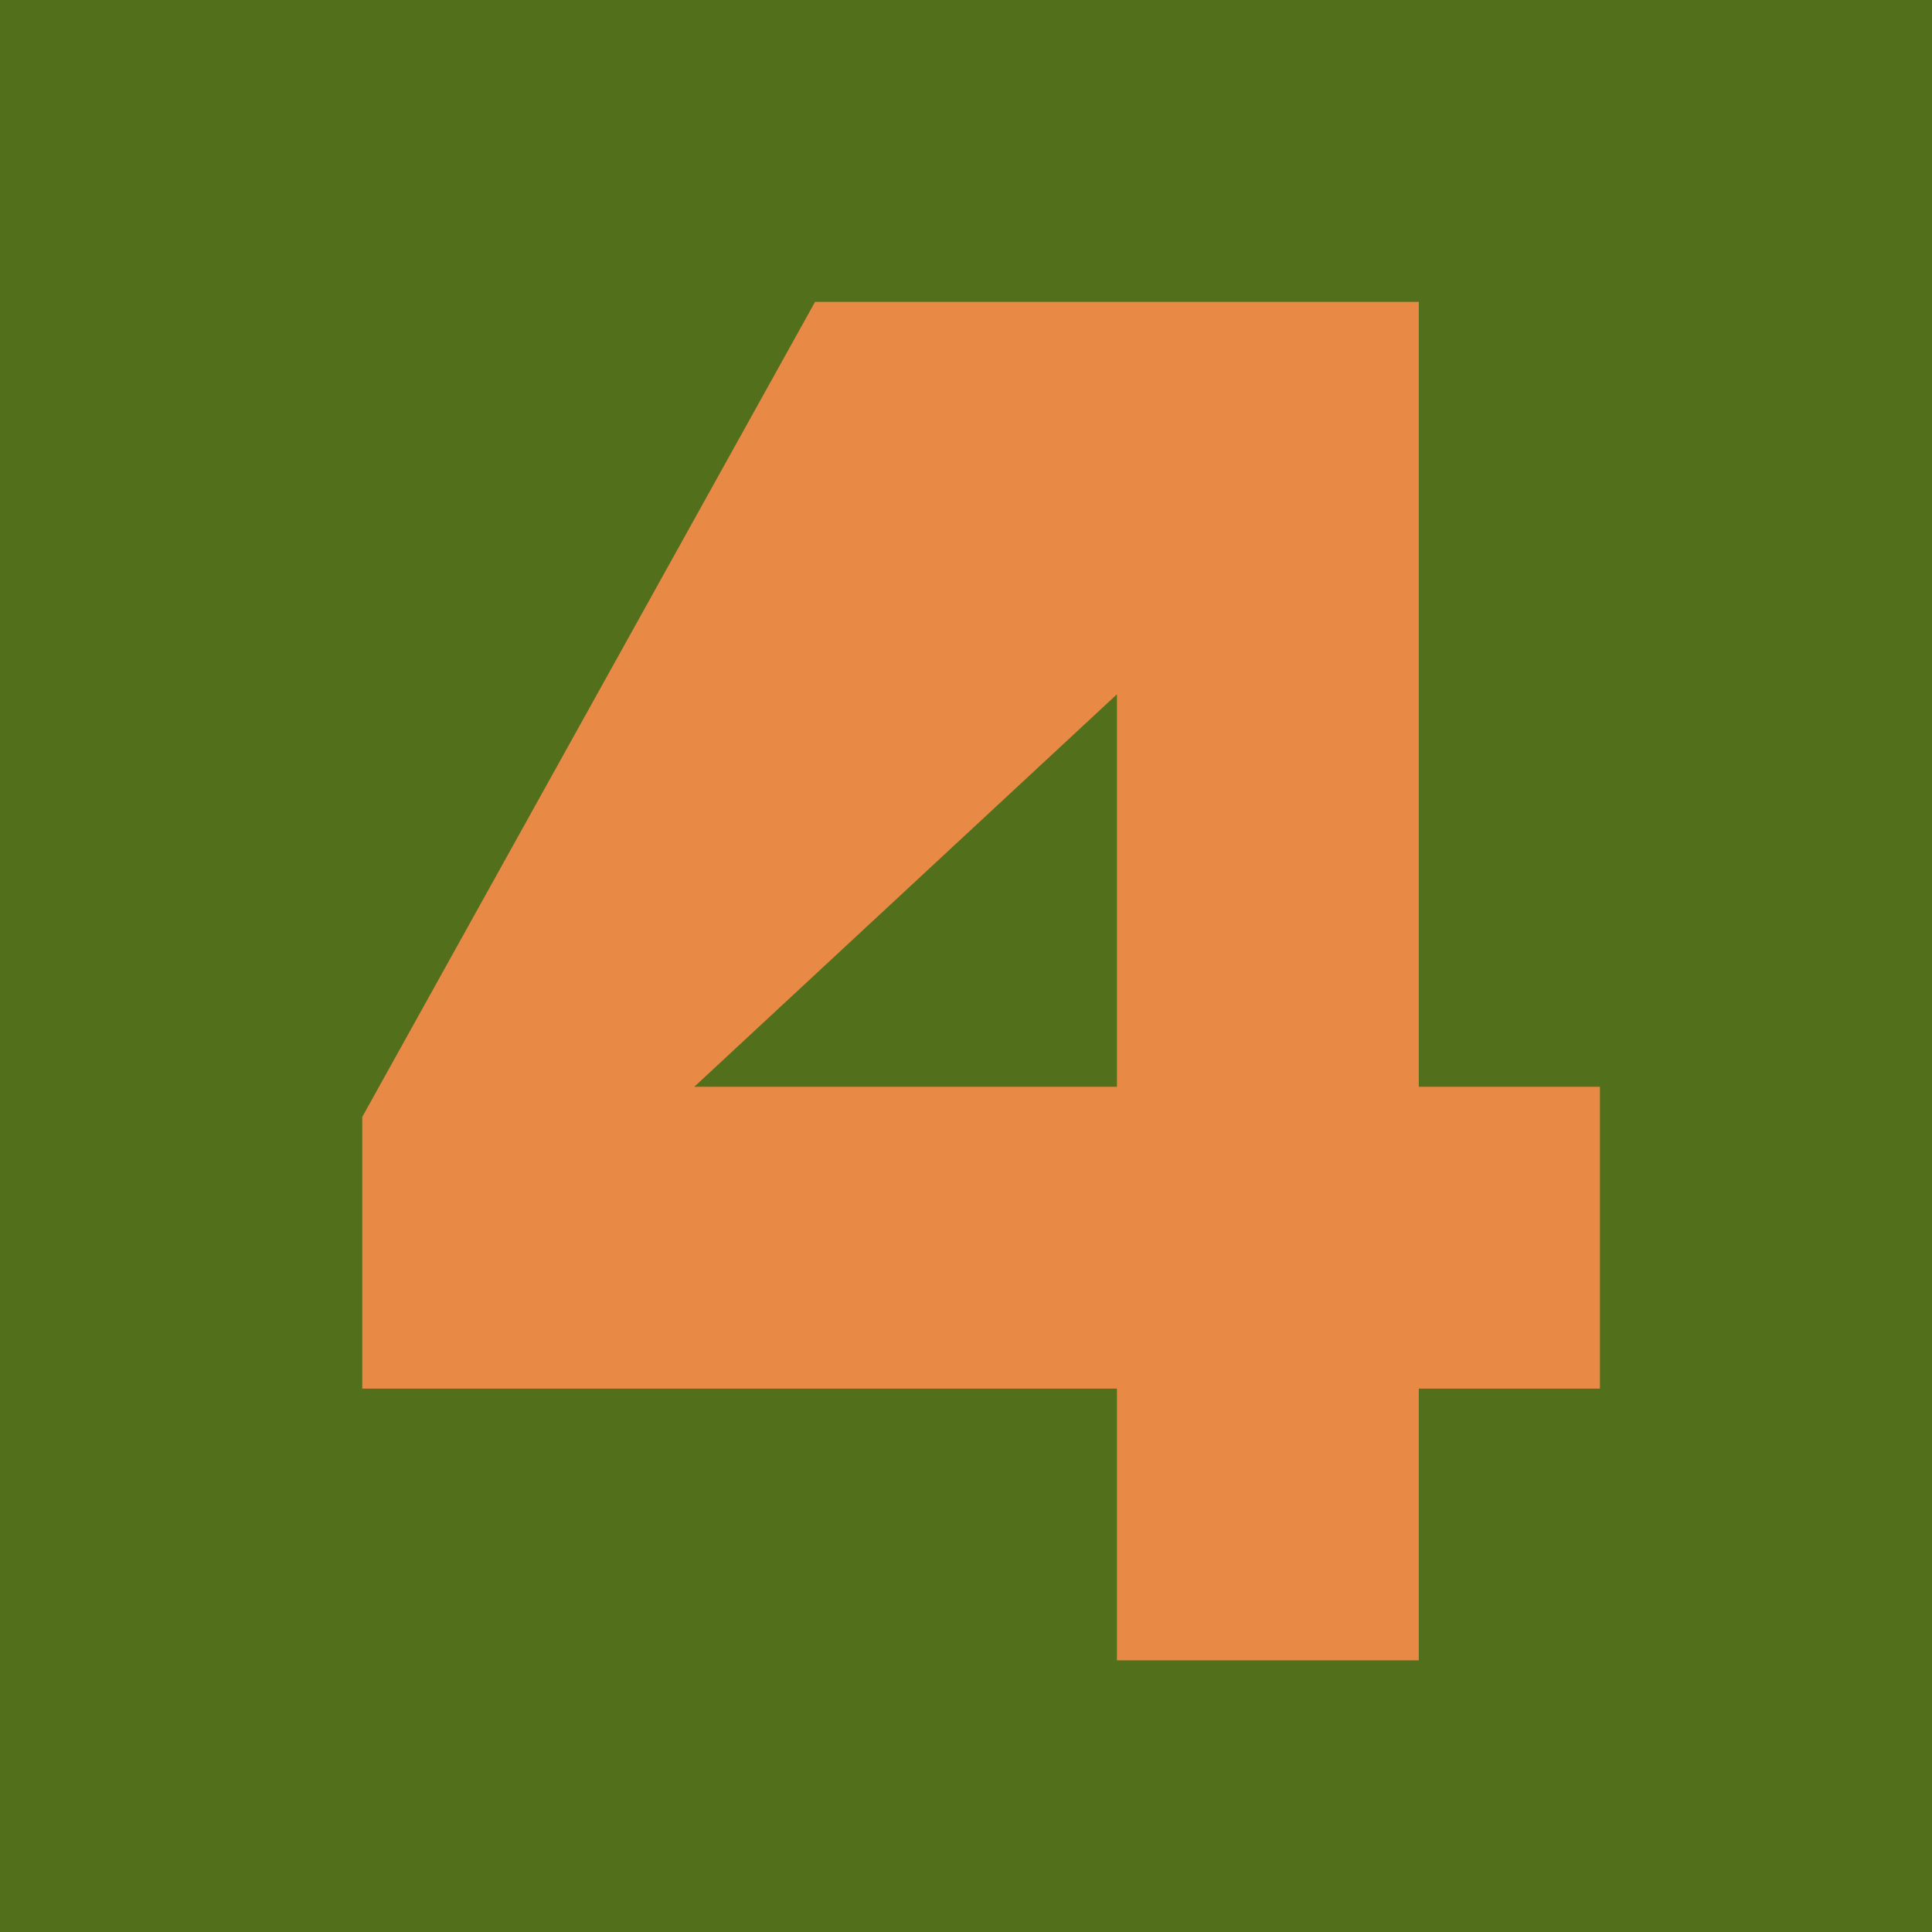
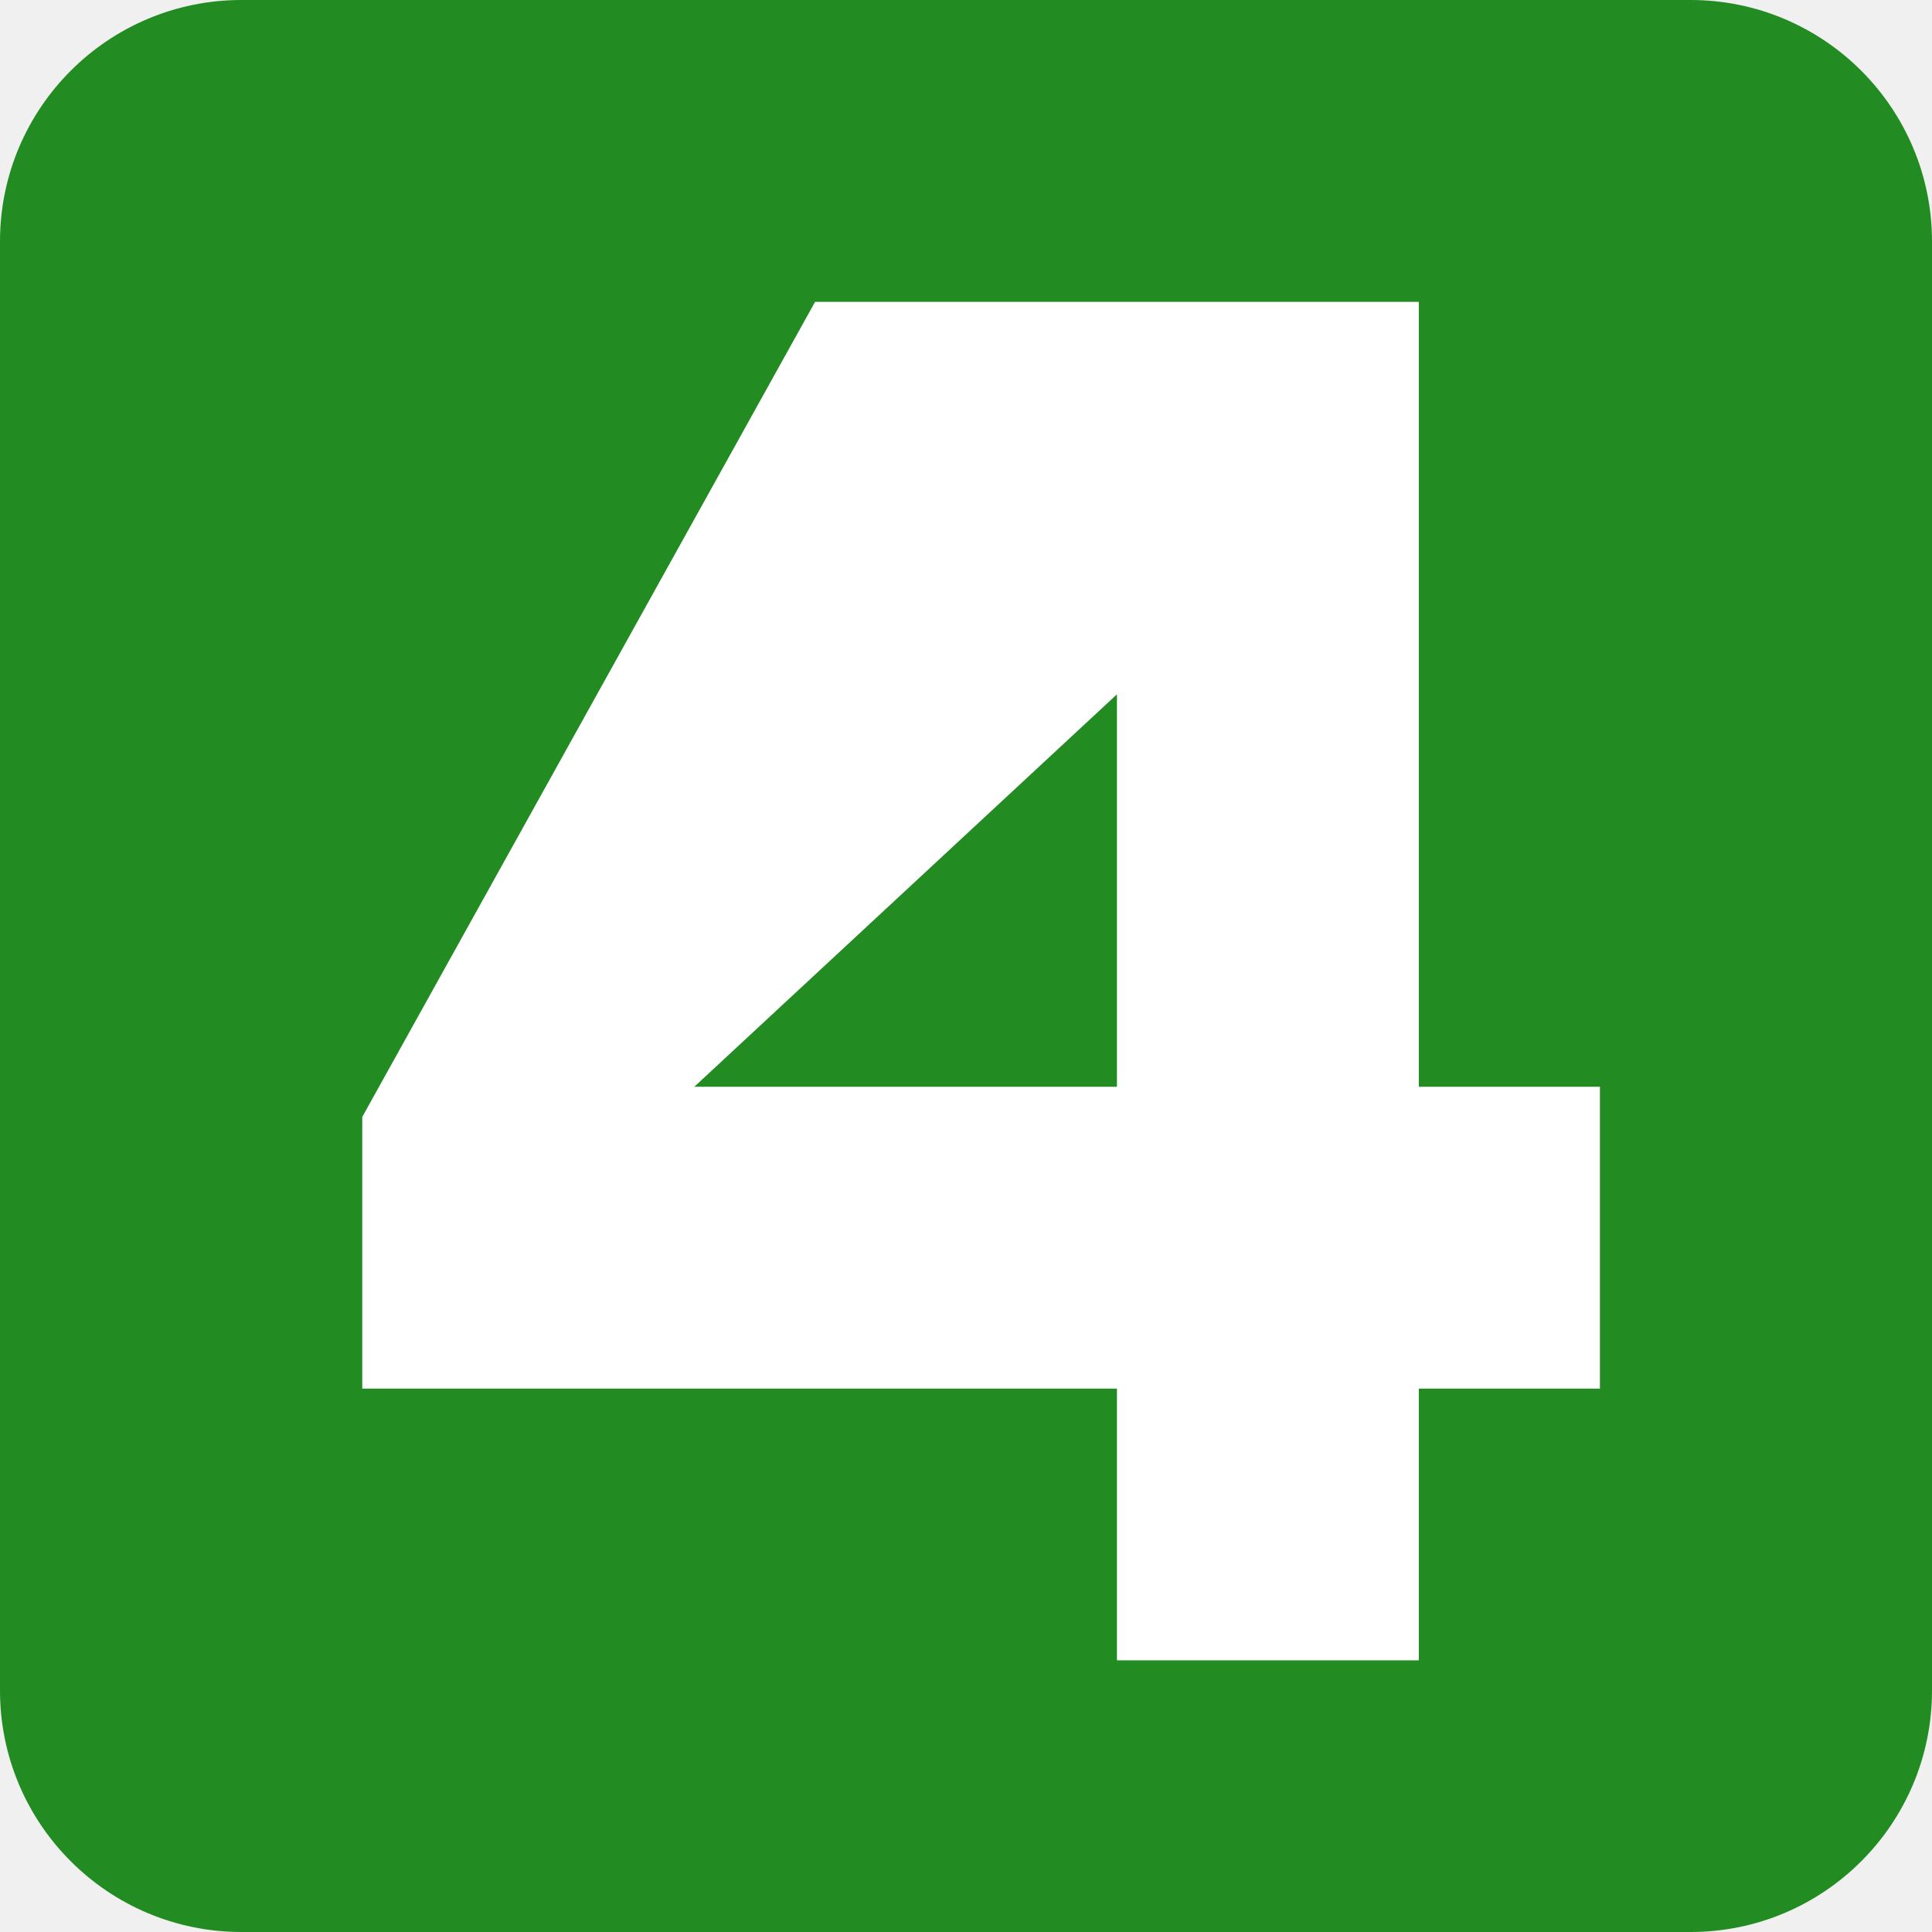
<svg xmlns="http://www.w3.org/2000/svg" viewBox="0 0 64 64">
-   <rect width="64" height="64" fill="#526f1b" />
-   <path d="M37 10H27L12 37v9h25v9h10v-9h6V36h-6V10H37zm0 13v13H23z" fill="#e88945" />
+   <rect width="64" height="64" rx="8" fill="#228B22" />
+   <path fill="white" fill-rule="evenodd" d="M37 10H27L12 37v9h25v9h10v-9h6V36h-6V10H37zm0 13v13H23z" />
</svg>
